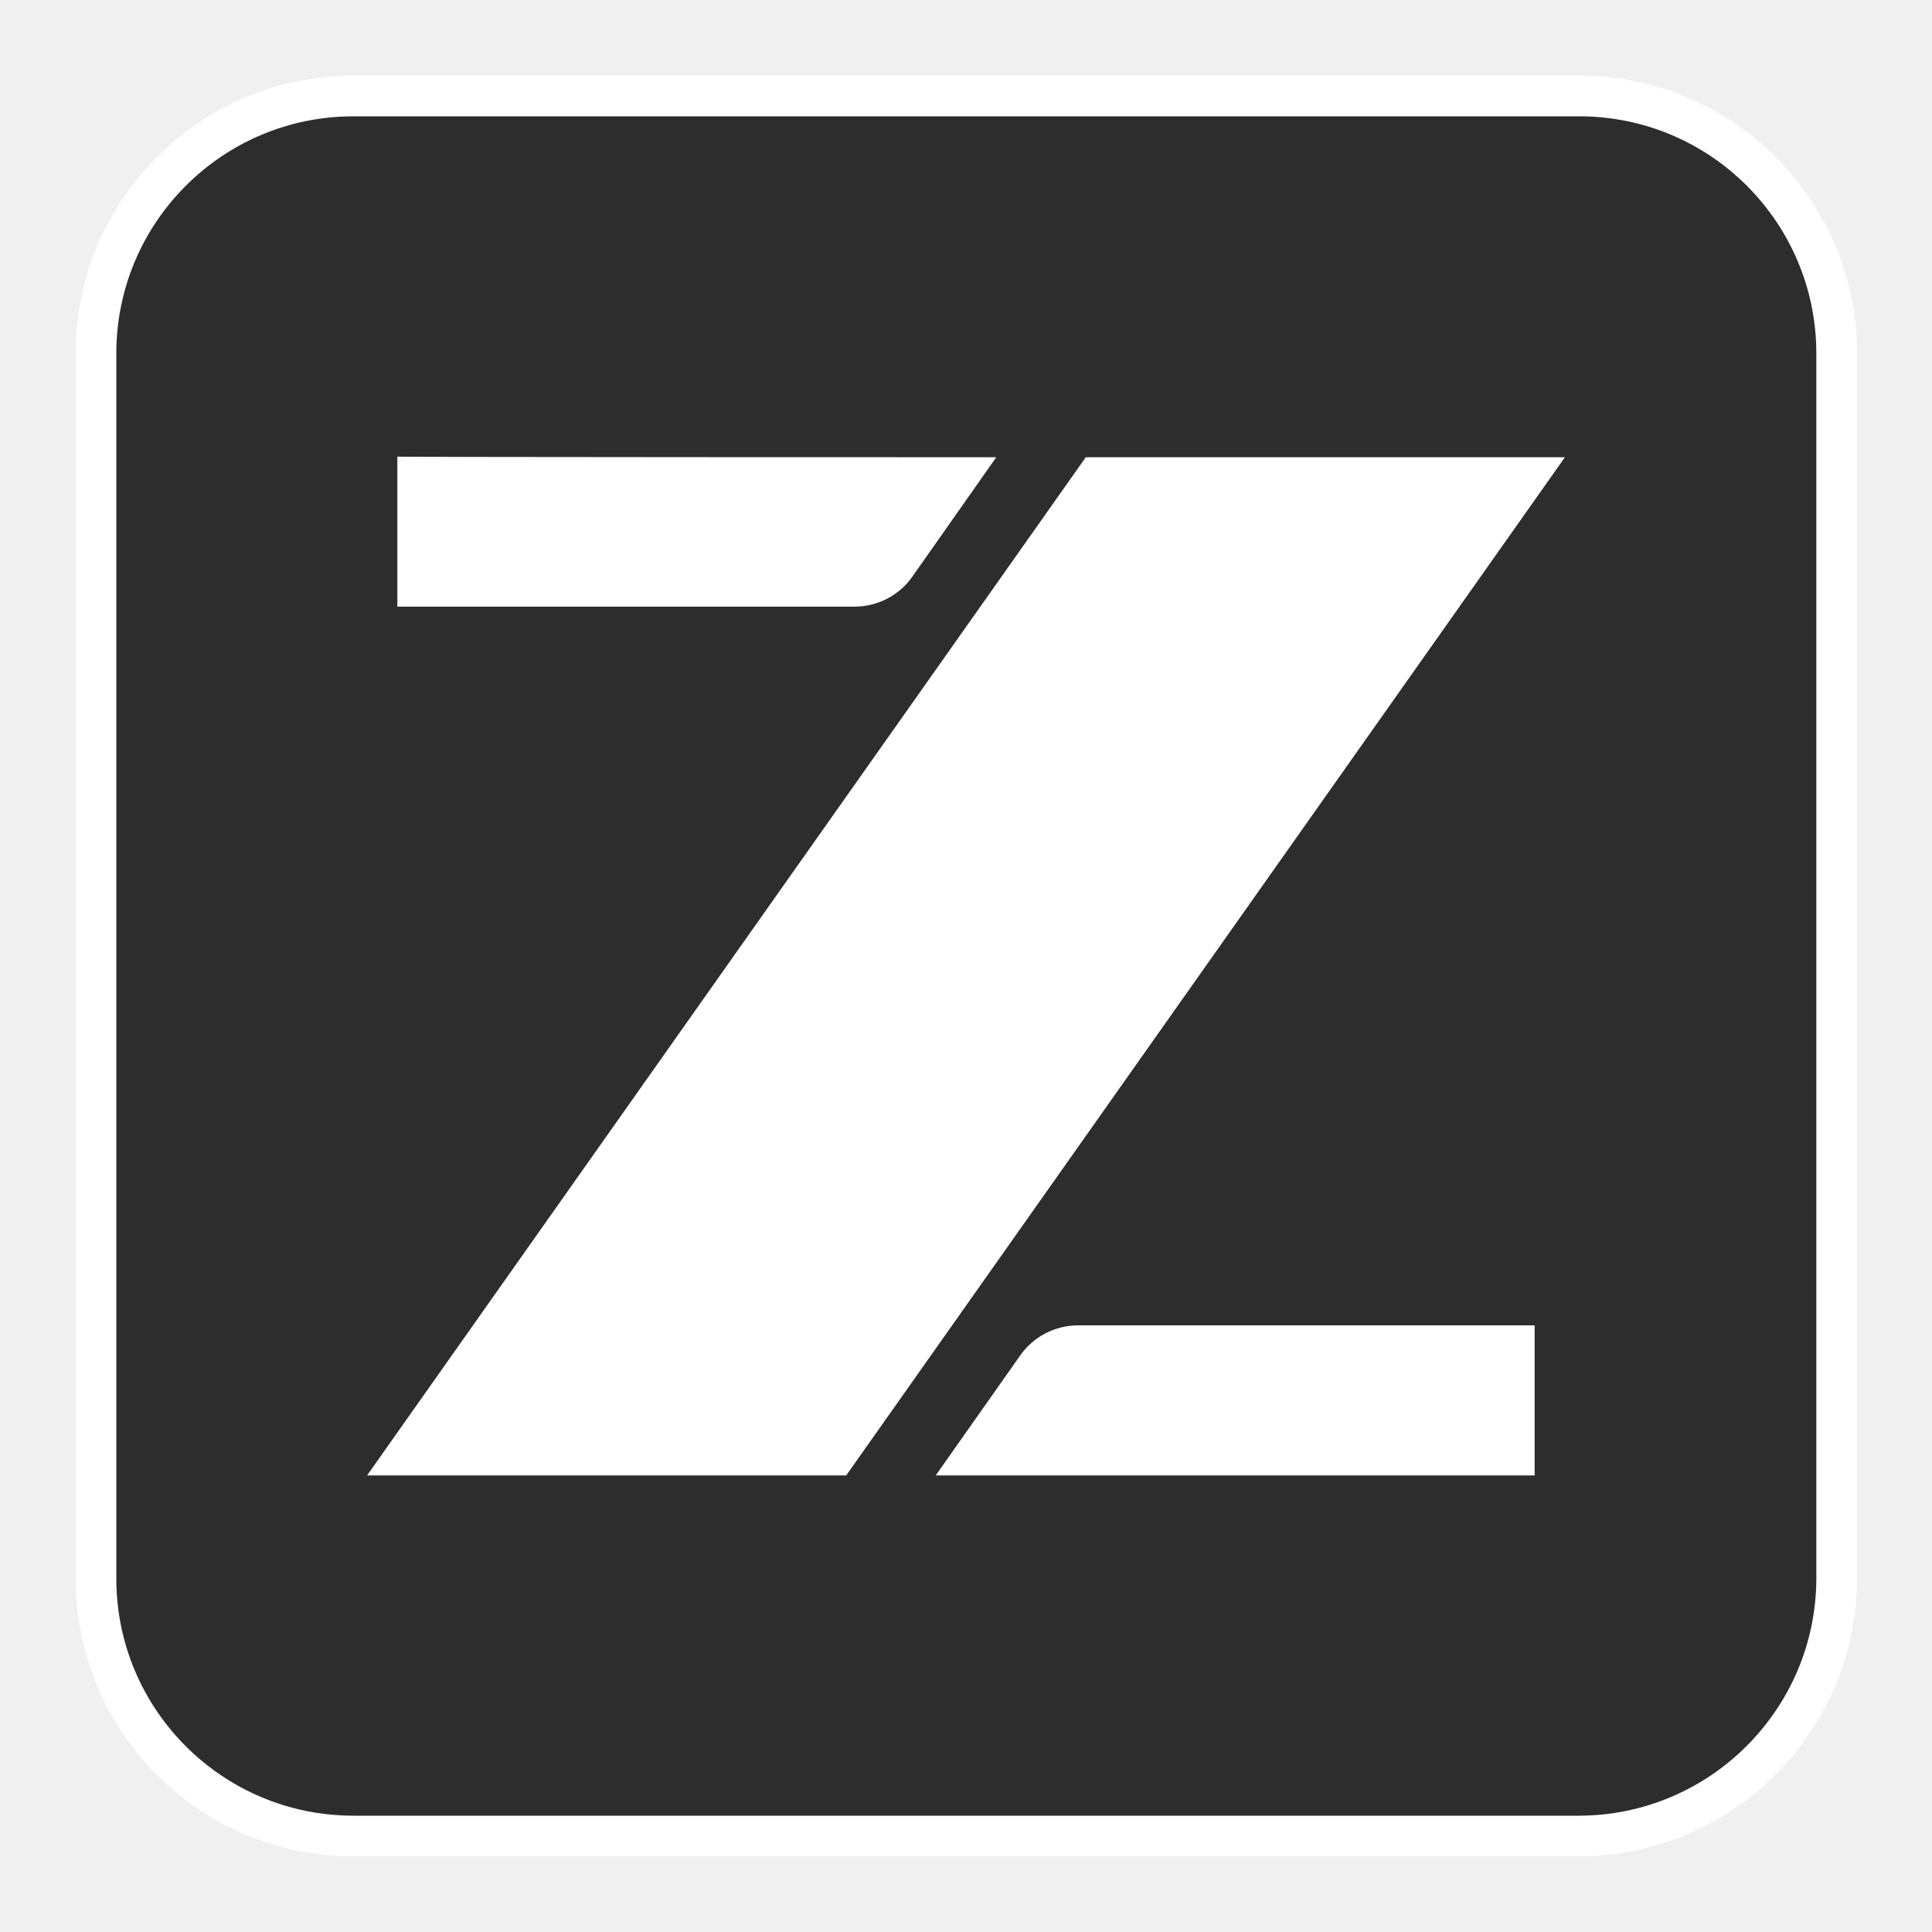
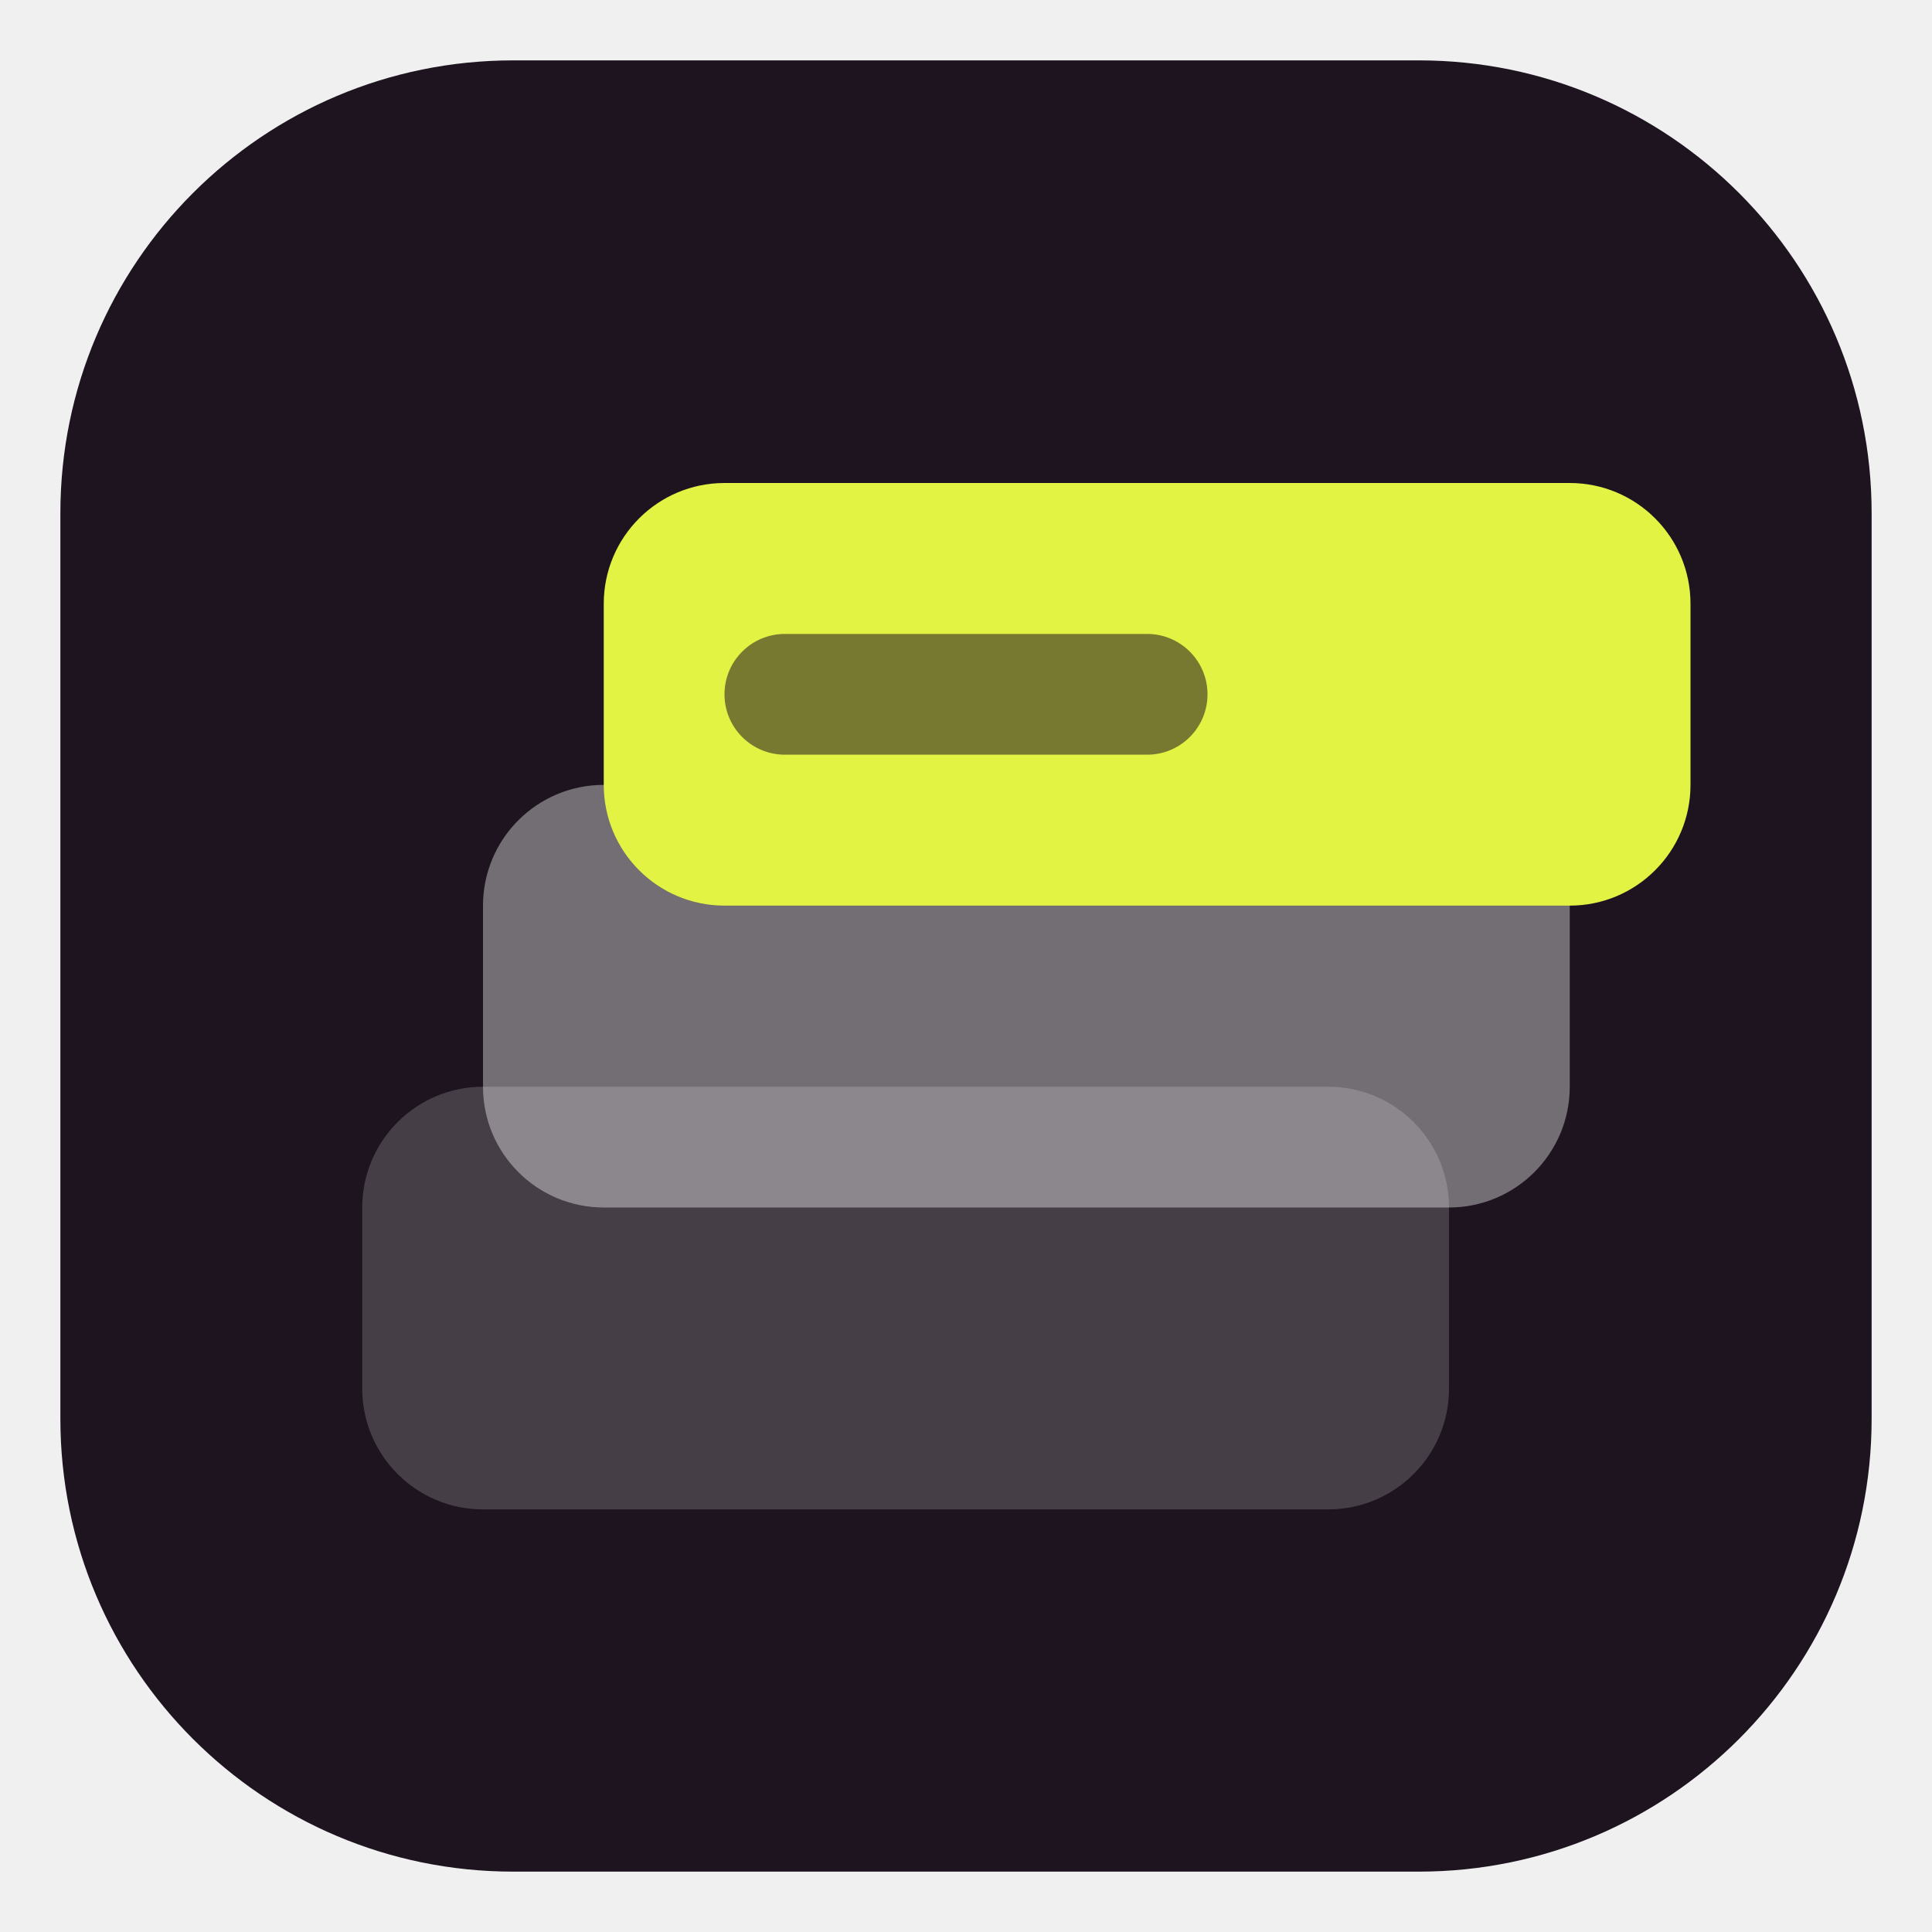
- <svg xmlns="http://www.w3.org/2000/svg" version="1.1" x="0px" y="0px" viewBox="0 0 30 30" style="enable-background:new 0 0 30 30;" xml:space="preserve">
-   <defs>
-     <style type="text/css">
-     .st194{fill:#2D2D2D;stroke:#FFFFFF;stroke-width:0.632;stroke-miterlimit:10;}
-     .st23{fill:#FFFFFF;}
- 
-     .z-breathe {
-       animation: breathe 2.5s ease-in-out infinite;
-     }
- 
-     @keyframes breathe {
-       0%, 100% { opacity: 0.7; }
-       50% { opacity: 1; }
-     }
-   </style>
-   </defs>
-   <g>
-     <path class="st194" d="M24.51,28.51H5.49c-2.21,0-4-1.79-4-4V5.49c0-2.21,1.79-4,4-4h19.03c2.21,0,4,1.79,4,4v19.03     C28.51,26.72,26.72,28.51,24.51,28.51z" />
-     <g class="z-breathe">
-       <path class="st23" d="M15.47,7.1l-1.3,1.85c-0.2,0.29-0.54,0.47-0.9,0.47h-7.1V7.09C6.16,7.1,15.47,7.1,15.47,7.1z" />
-       <polygon class="st23" points="24.3,7.1 13.14,22.91 5.7,22.91 16.86,7.1" />
-       <path class="st23" d="M14.53,22.91l1.31-1.86c0.2-0.29,0.54-0.47,0.9-0.47h7.09v2.33H14.53z" />
-     </g>
-   </g>
+ <svg xmlns="http://www.w3.org/2000/svg" viewBox="0 0 32 32" fill="none">
+   <rect x="1" y="1" width="30" height="30" rx="7.5" fill="#1D141F" />
+   <rect x="6" y="18" width="18" height="7" rx="2" fill="#FFFFFF" fill-opacity="0.18" />
+   <rect x="8" y="13" width="18" height="7" rx="2" fill="#FFFFFF" fill-opacity="0.38" />
+   <rect x="10" y="8" width="18" height="7" rx="2" fill="#E2F343" />
+   <rect x="12" y="10.5" width="8" height="2" rx="1" fill="#1D141F" fill-opacity="0.55" />
</svg>
